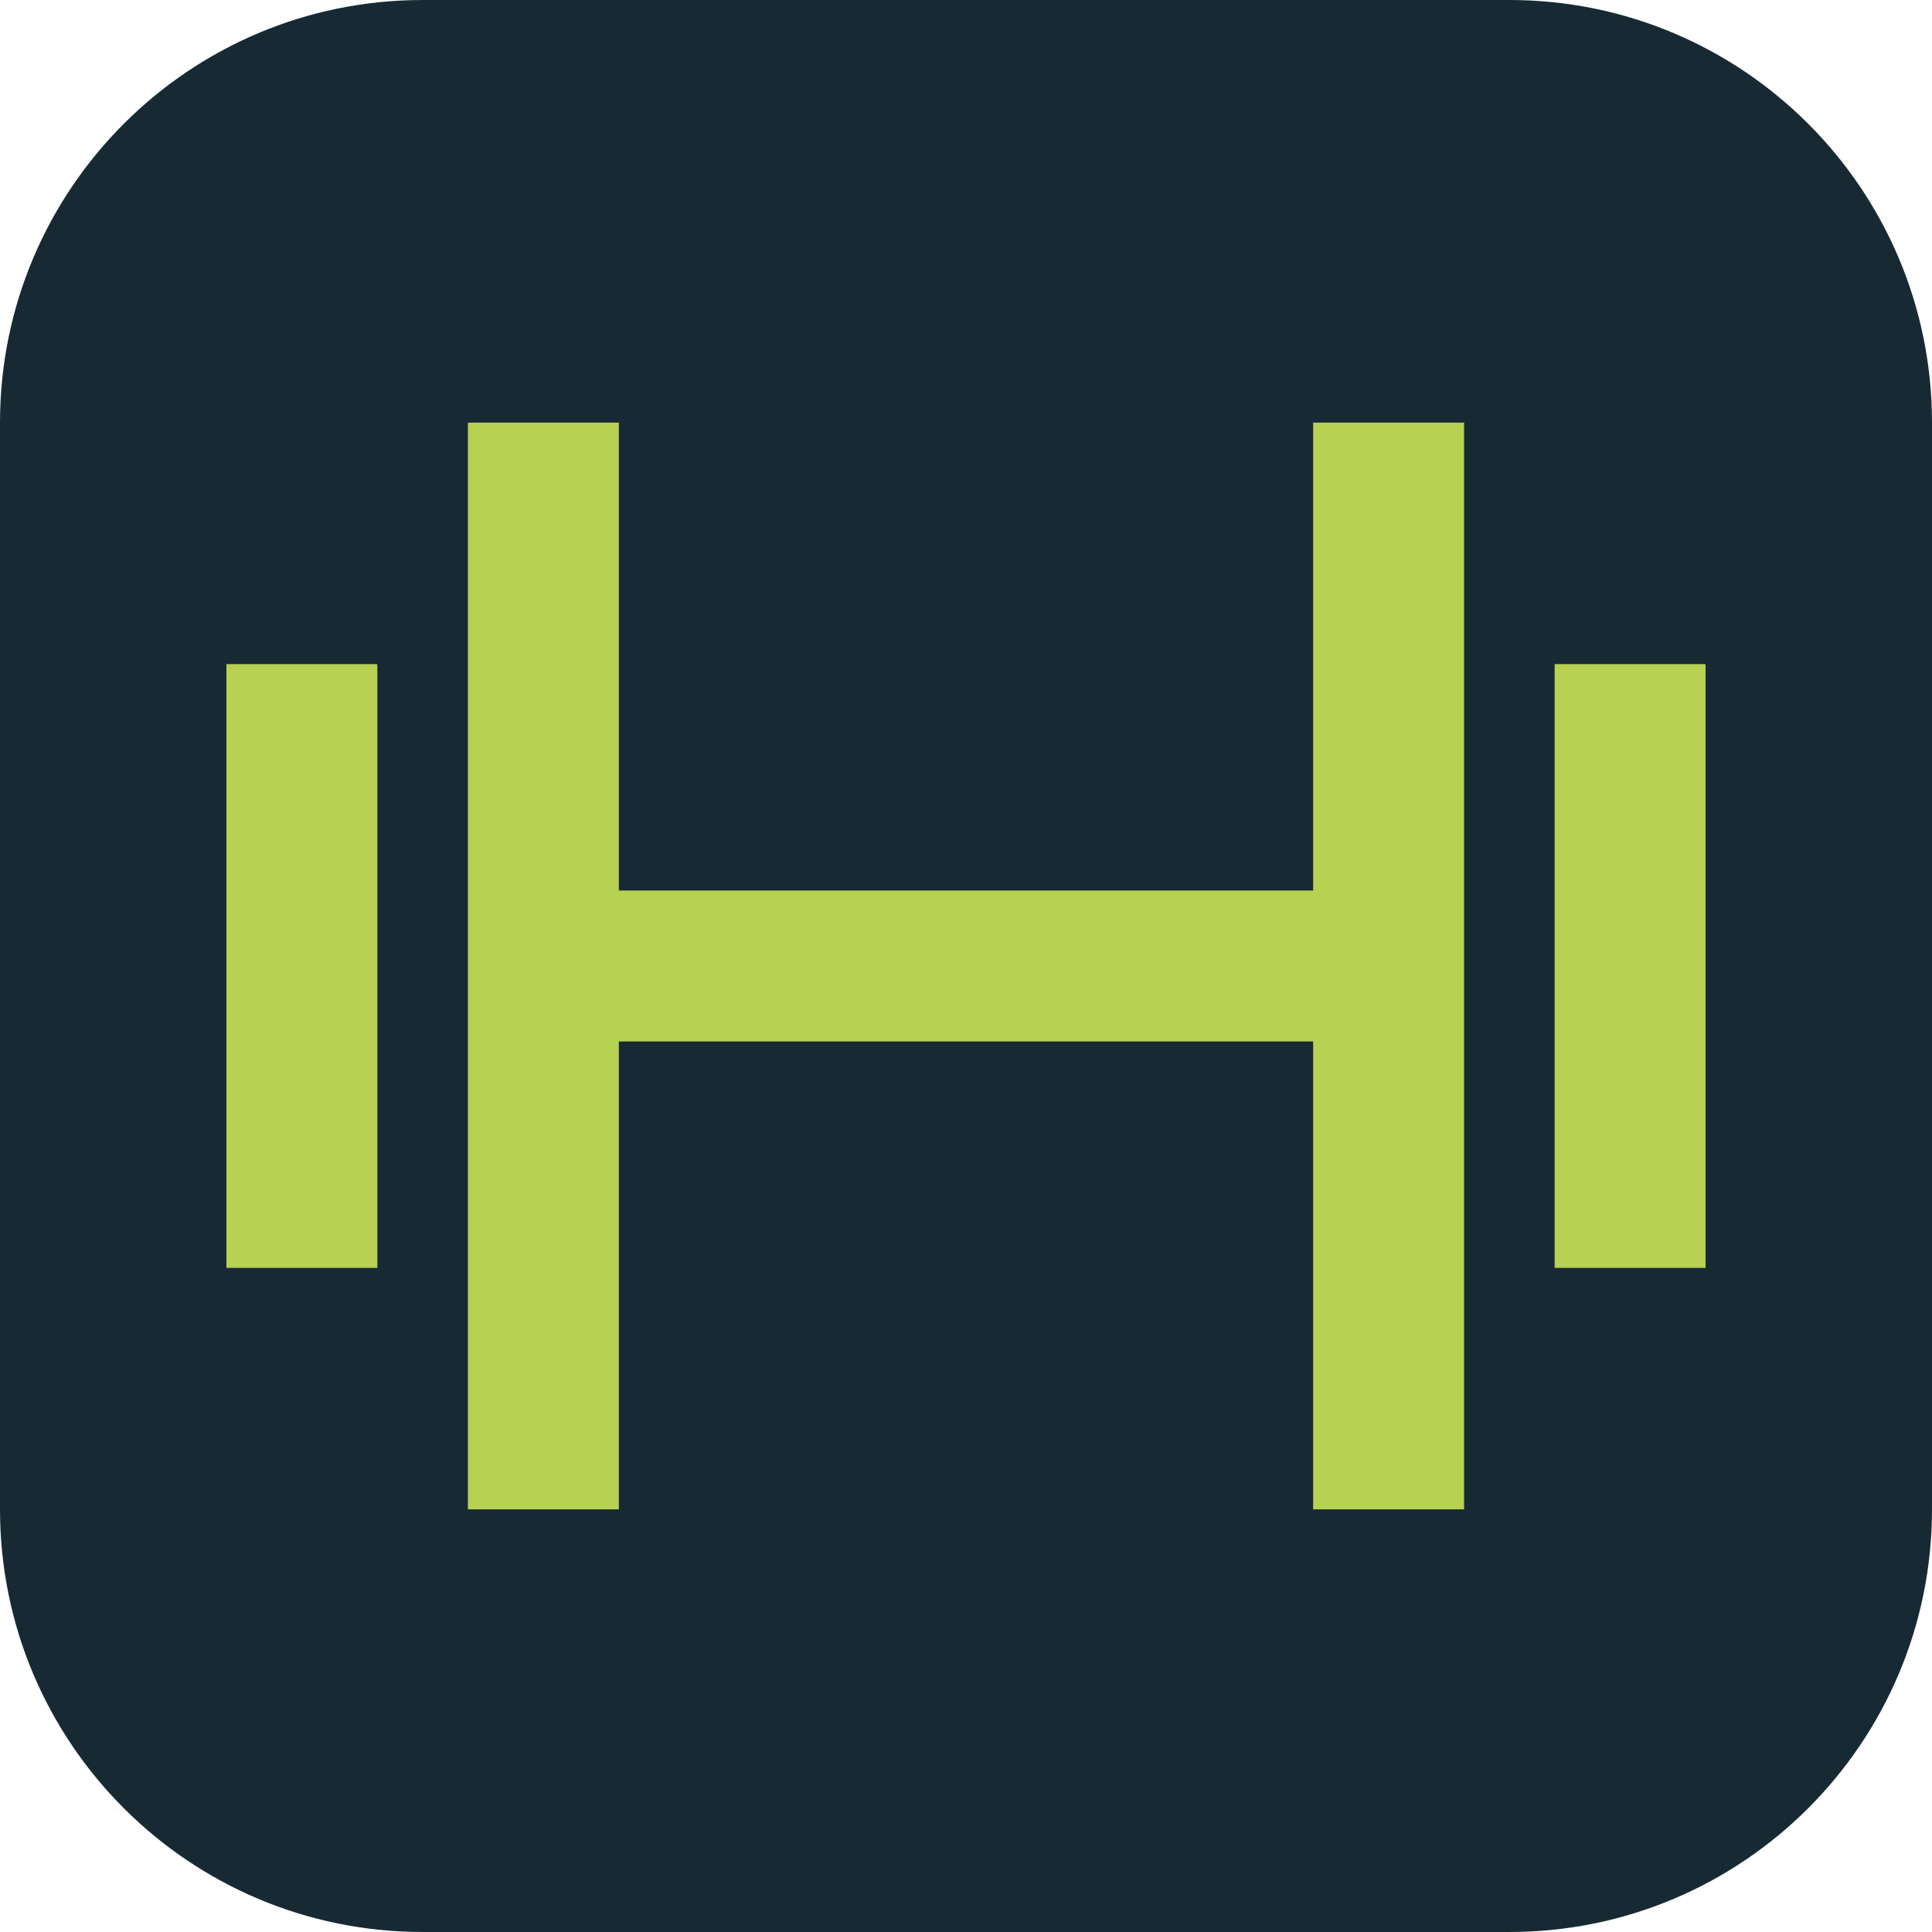
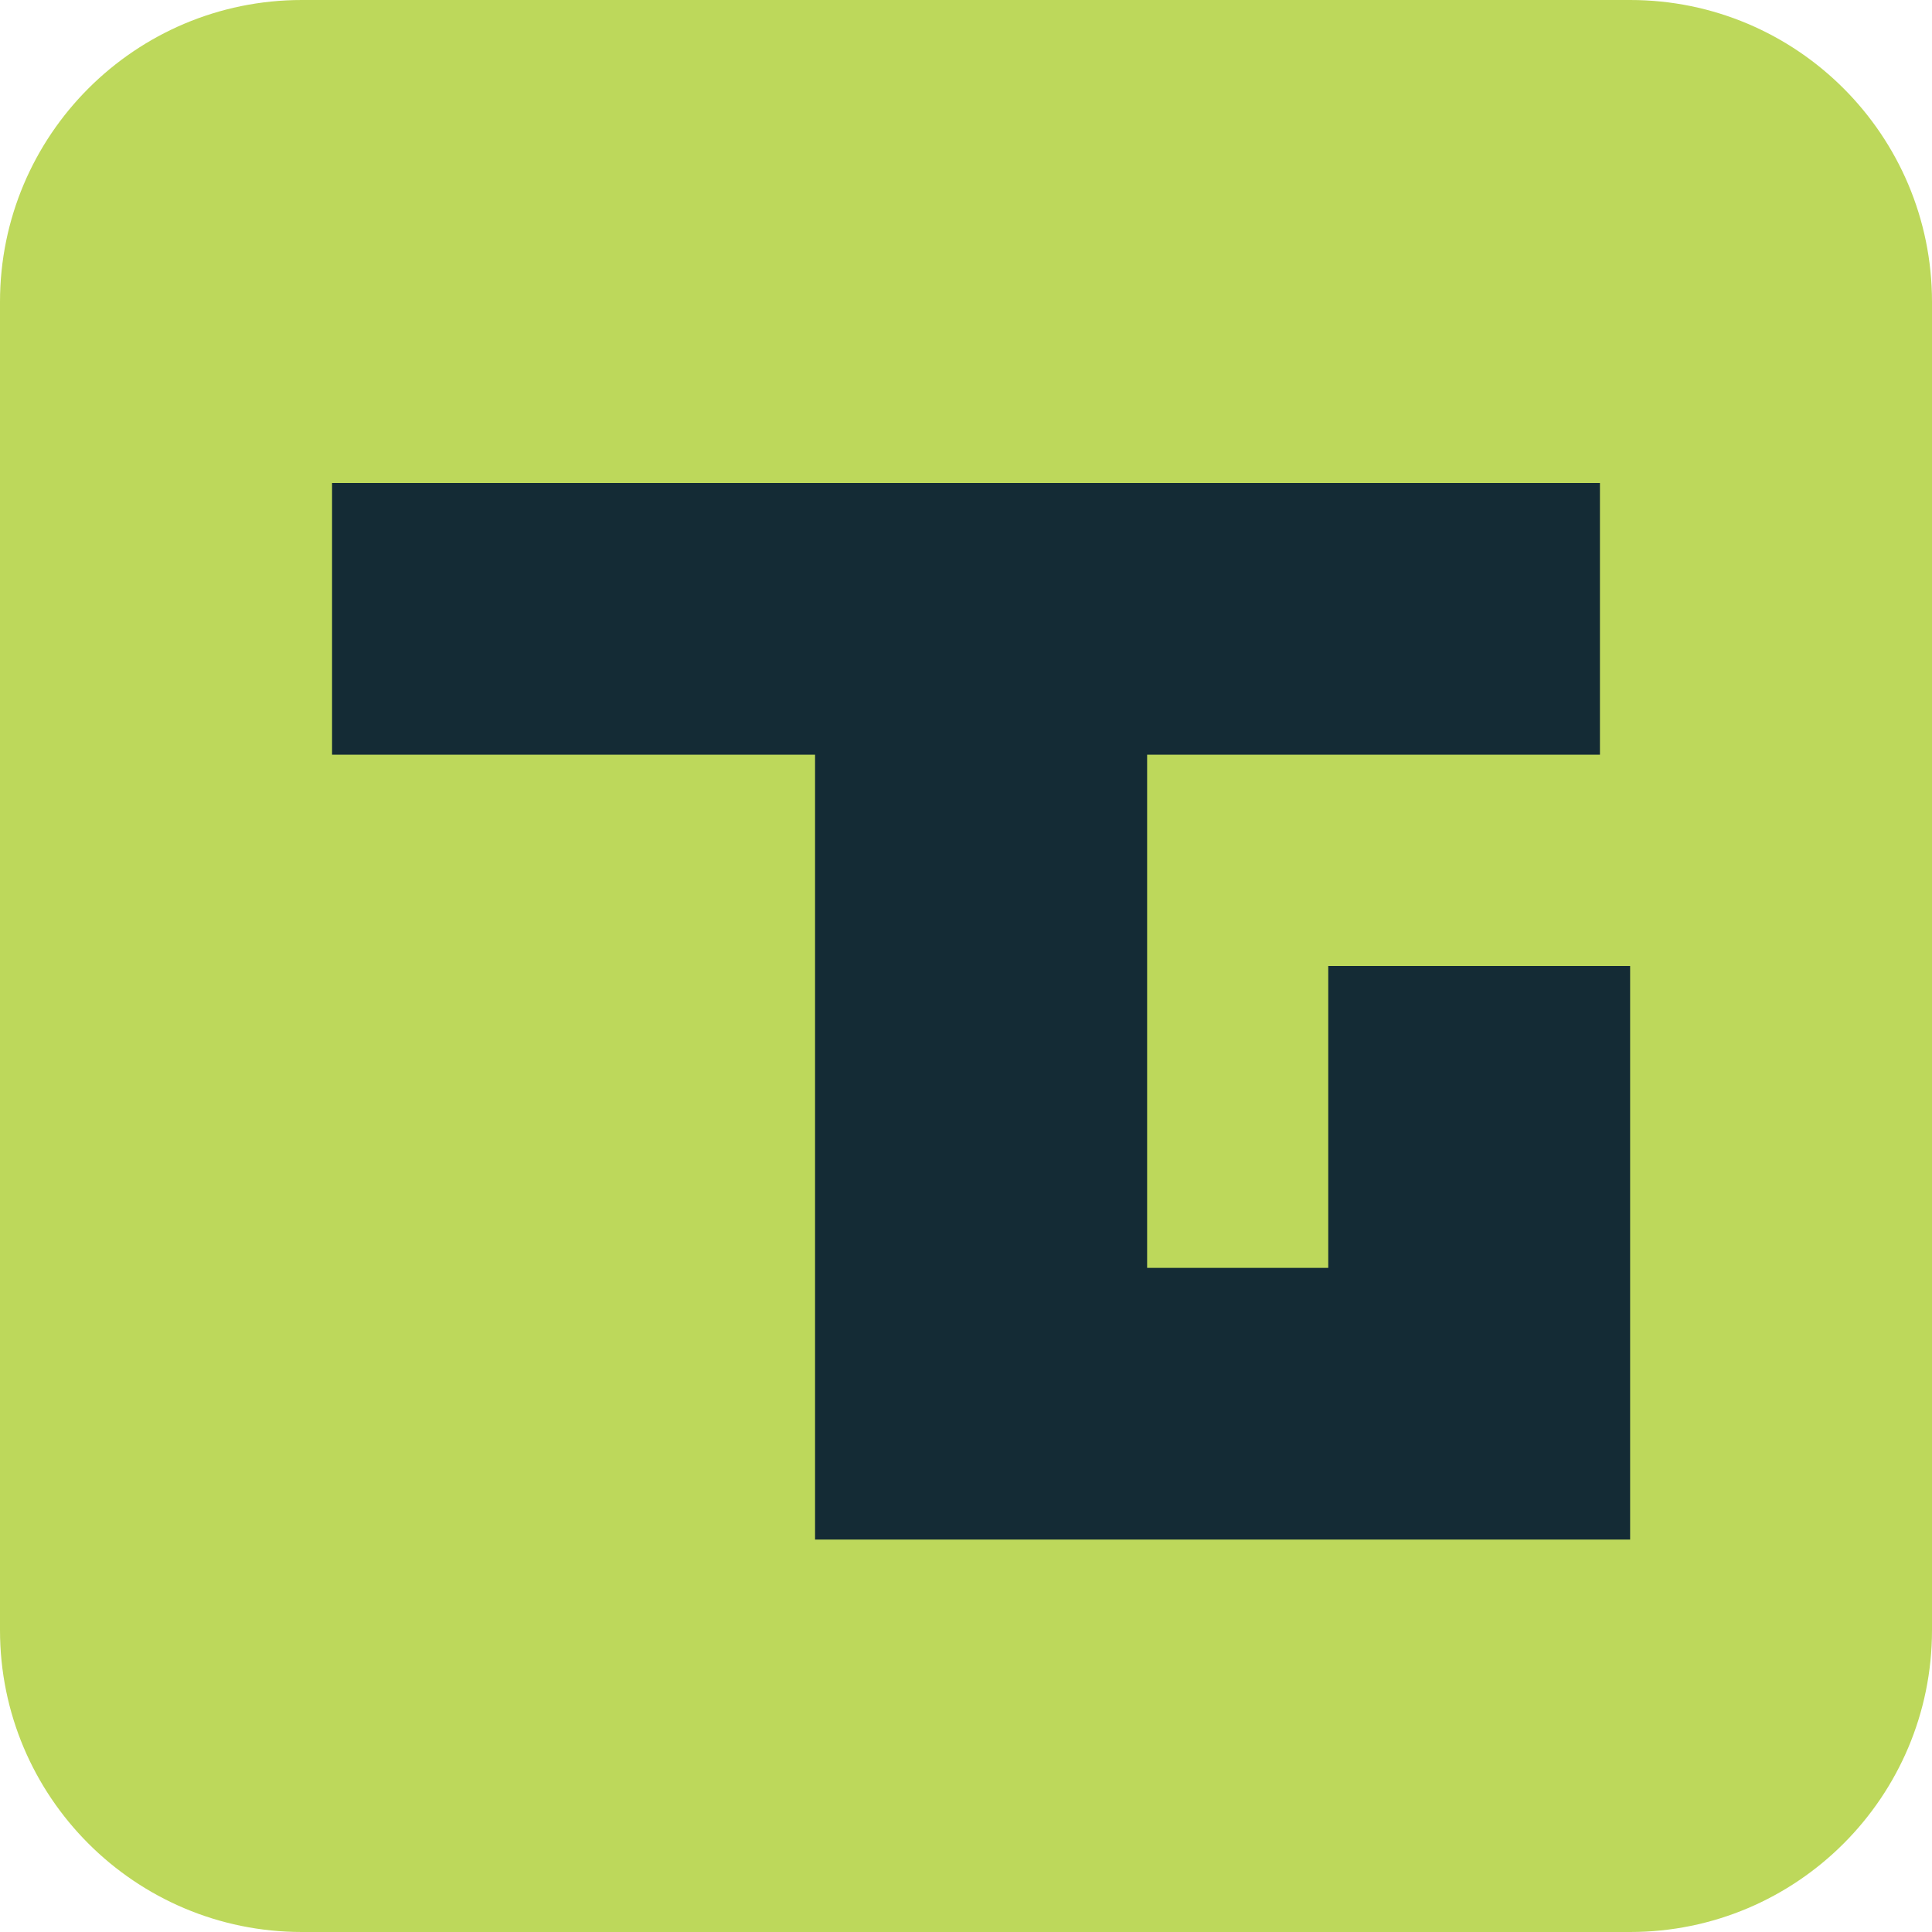
<svg xmlns="http://www.w3.org/2000/svg" viewBox="0 0 64 64">
-   <rect width="64" height="64" rx="14" fill="#172a34" />
-   <path d="M10 22v20m8-28v36m28-36v36m8-28v20M18 32h28" stroke="#b7d153" stroke-width="5" />
+   <rect width="64" height="64" rx="10" fill="#bdd85b" />
+   <path d="M11 16h42v9H38v26H27V25H11zM44 32h10v19H37v-9h7z" fill="#142b35" />
</svg>
